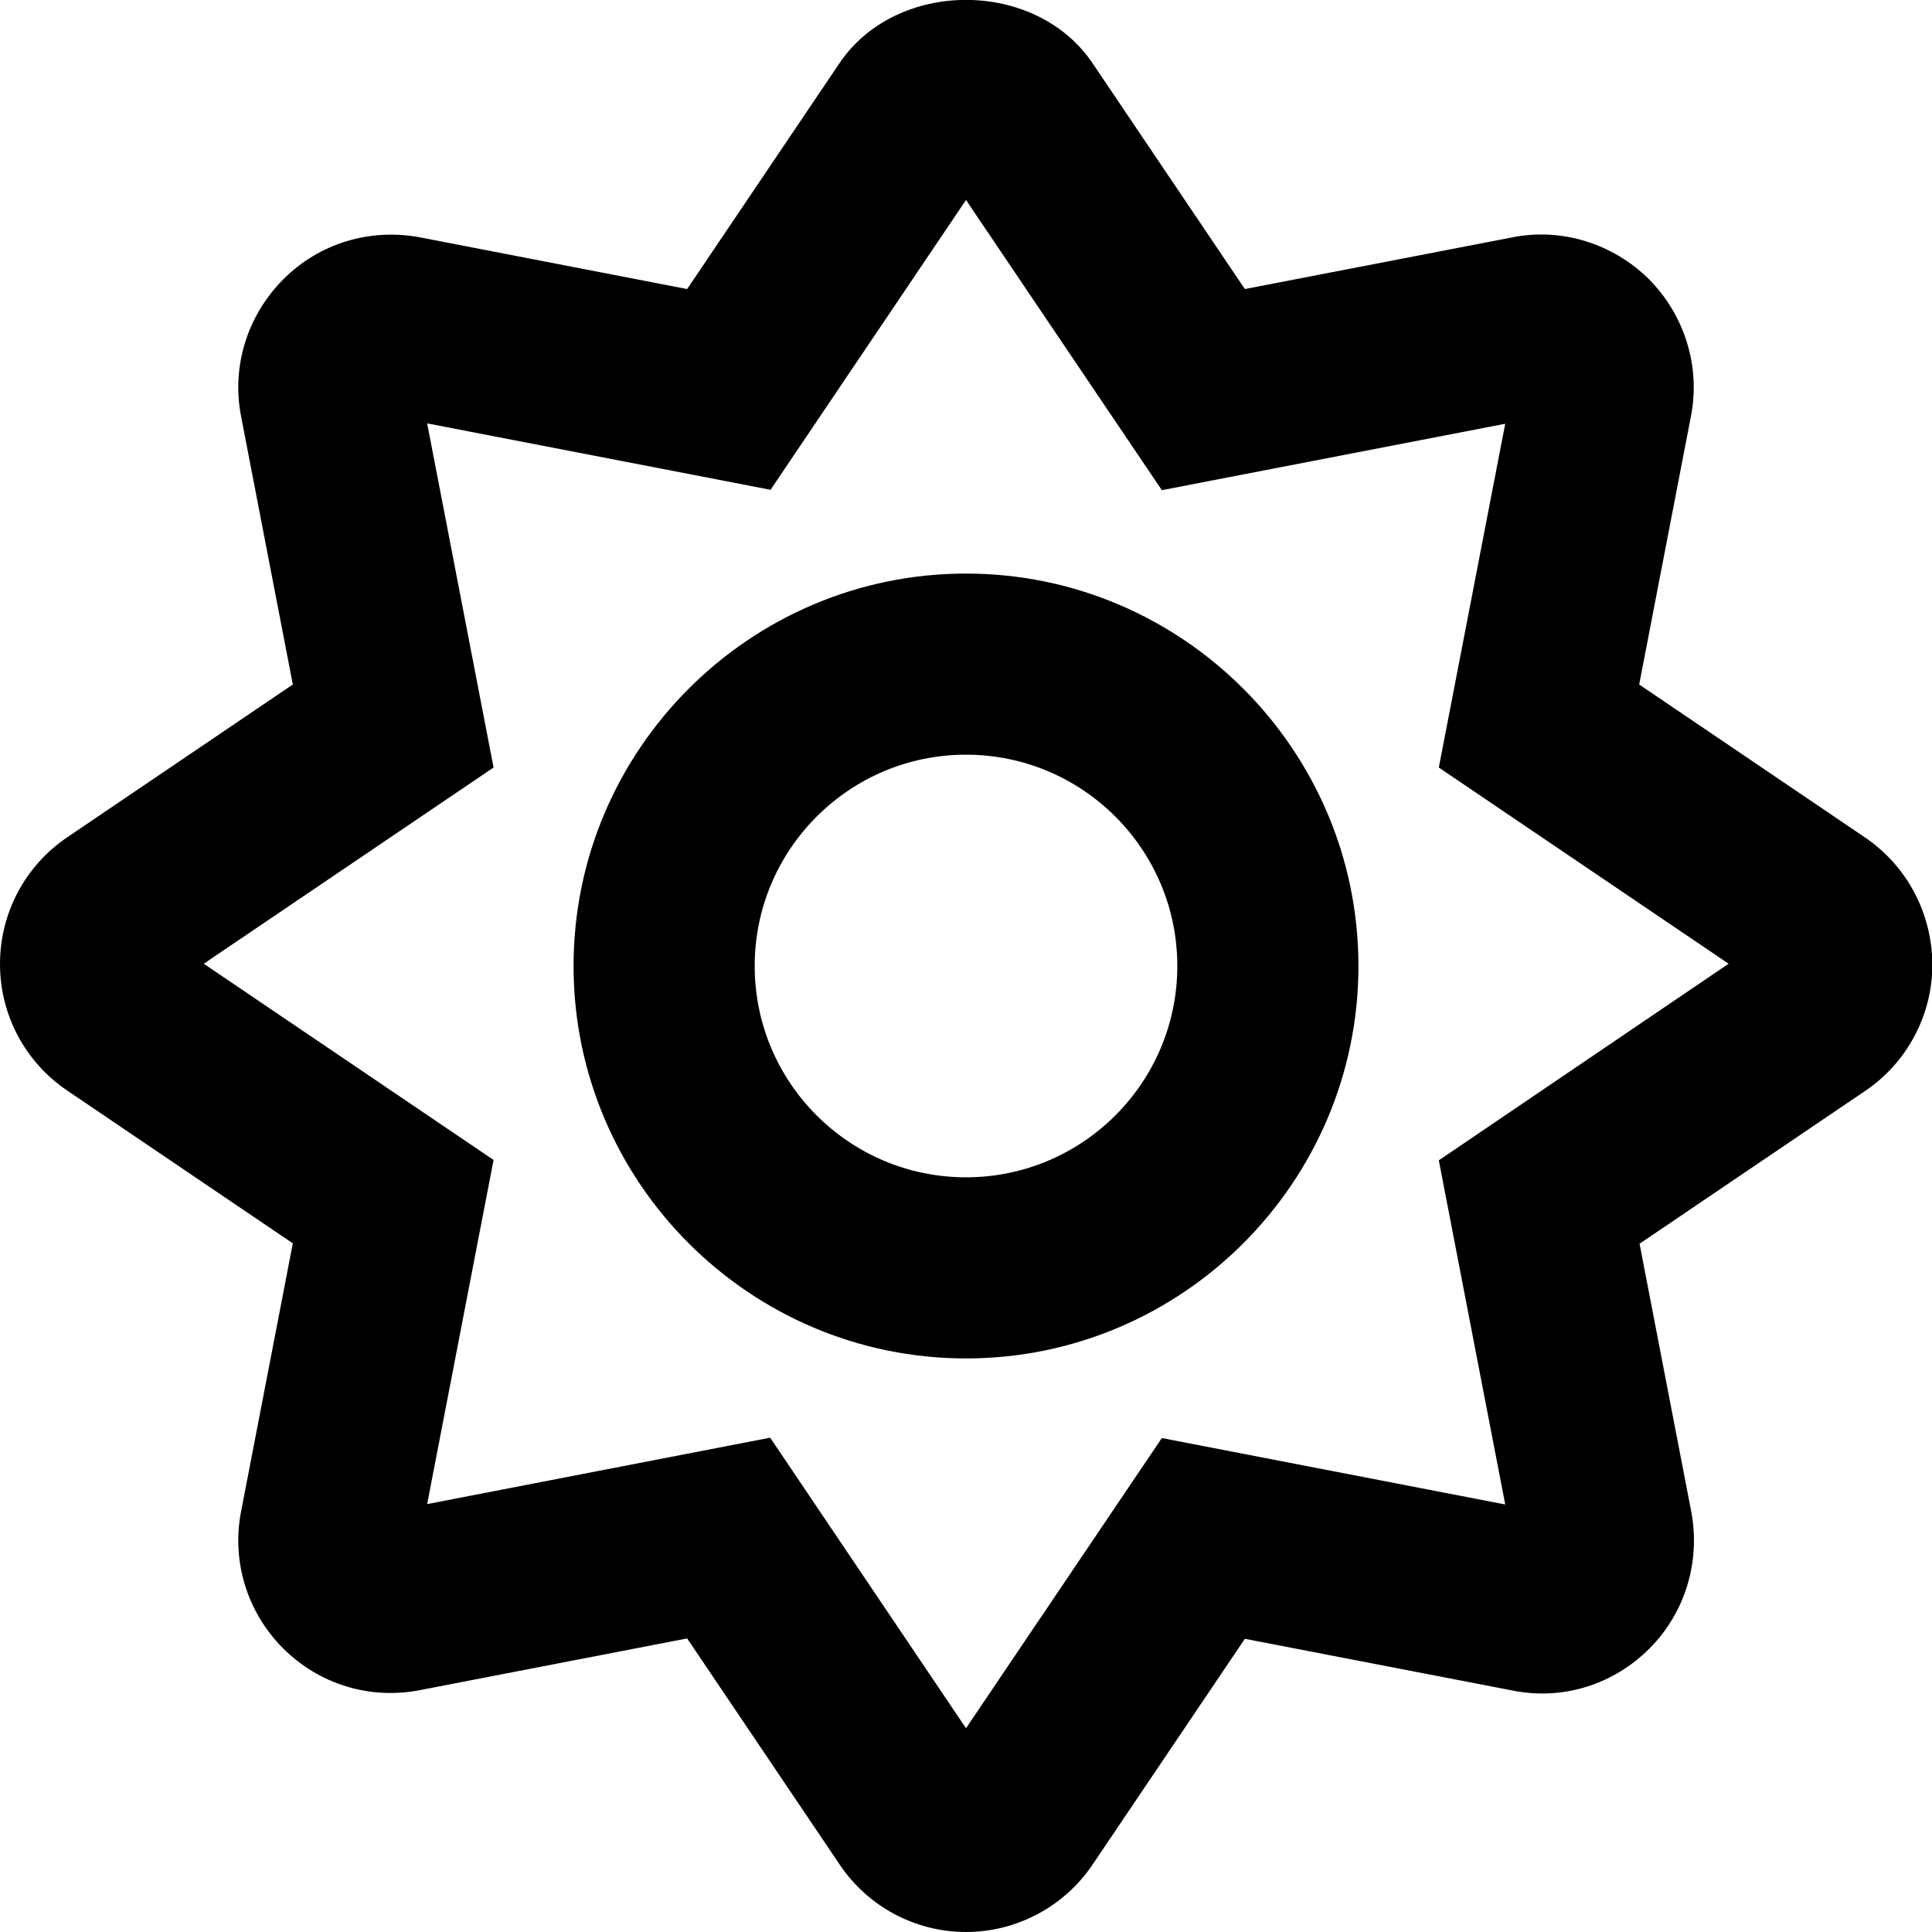
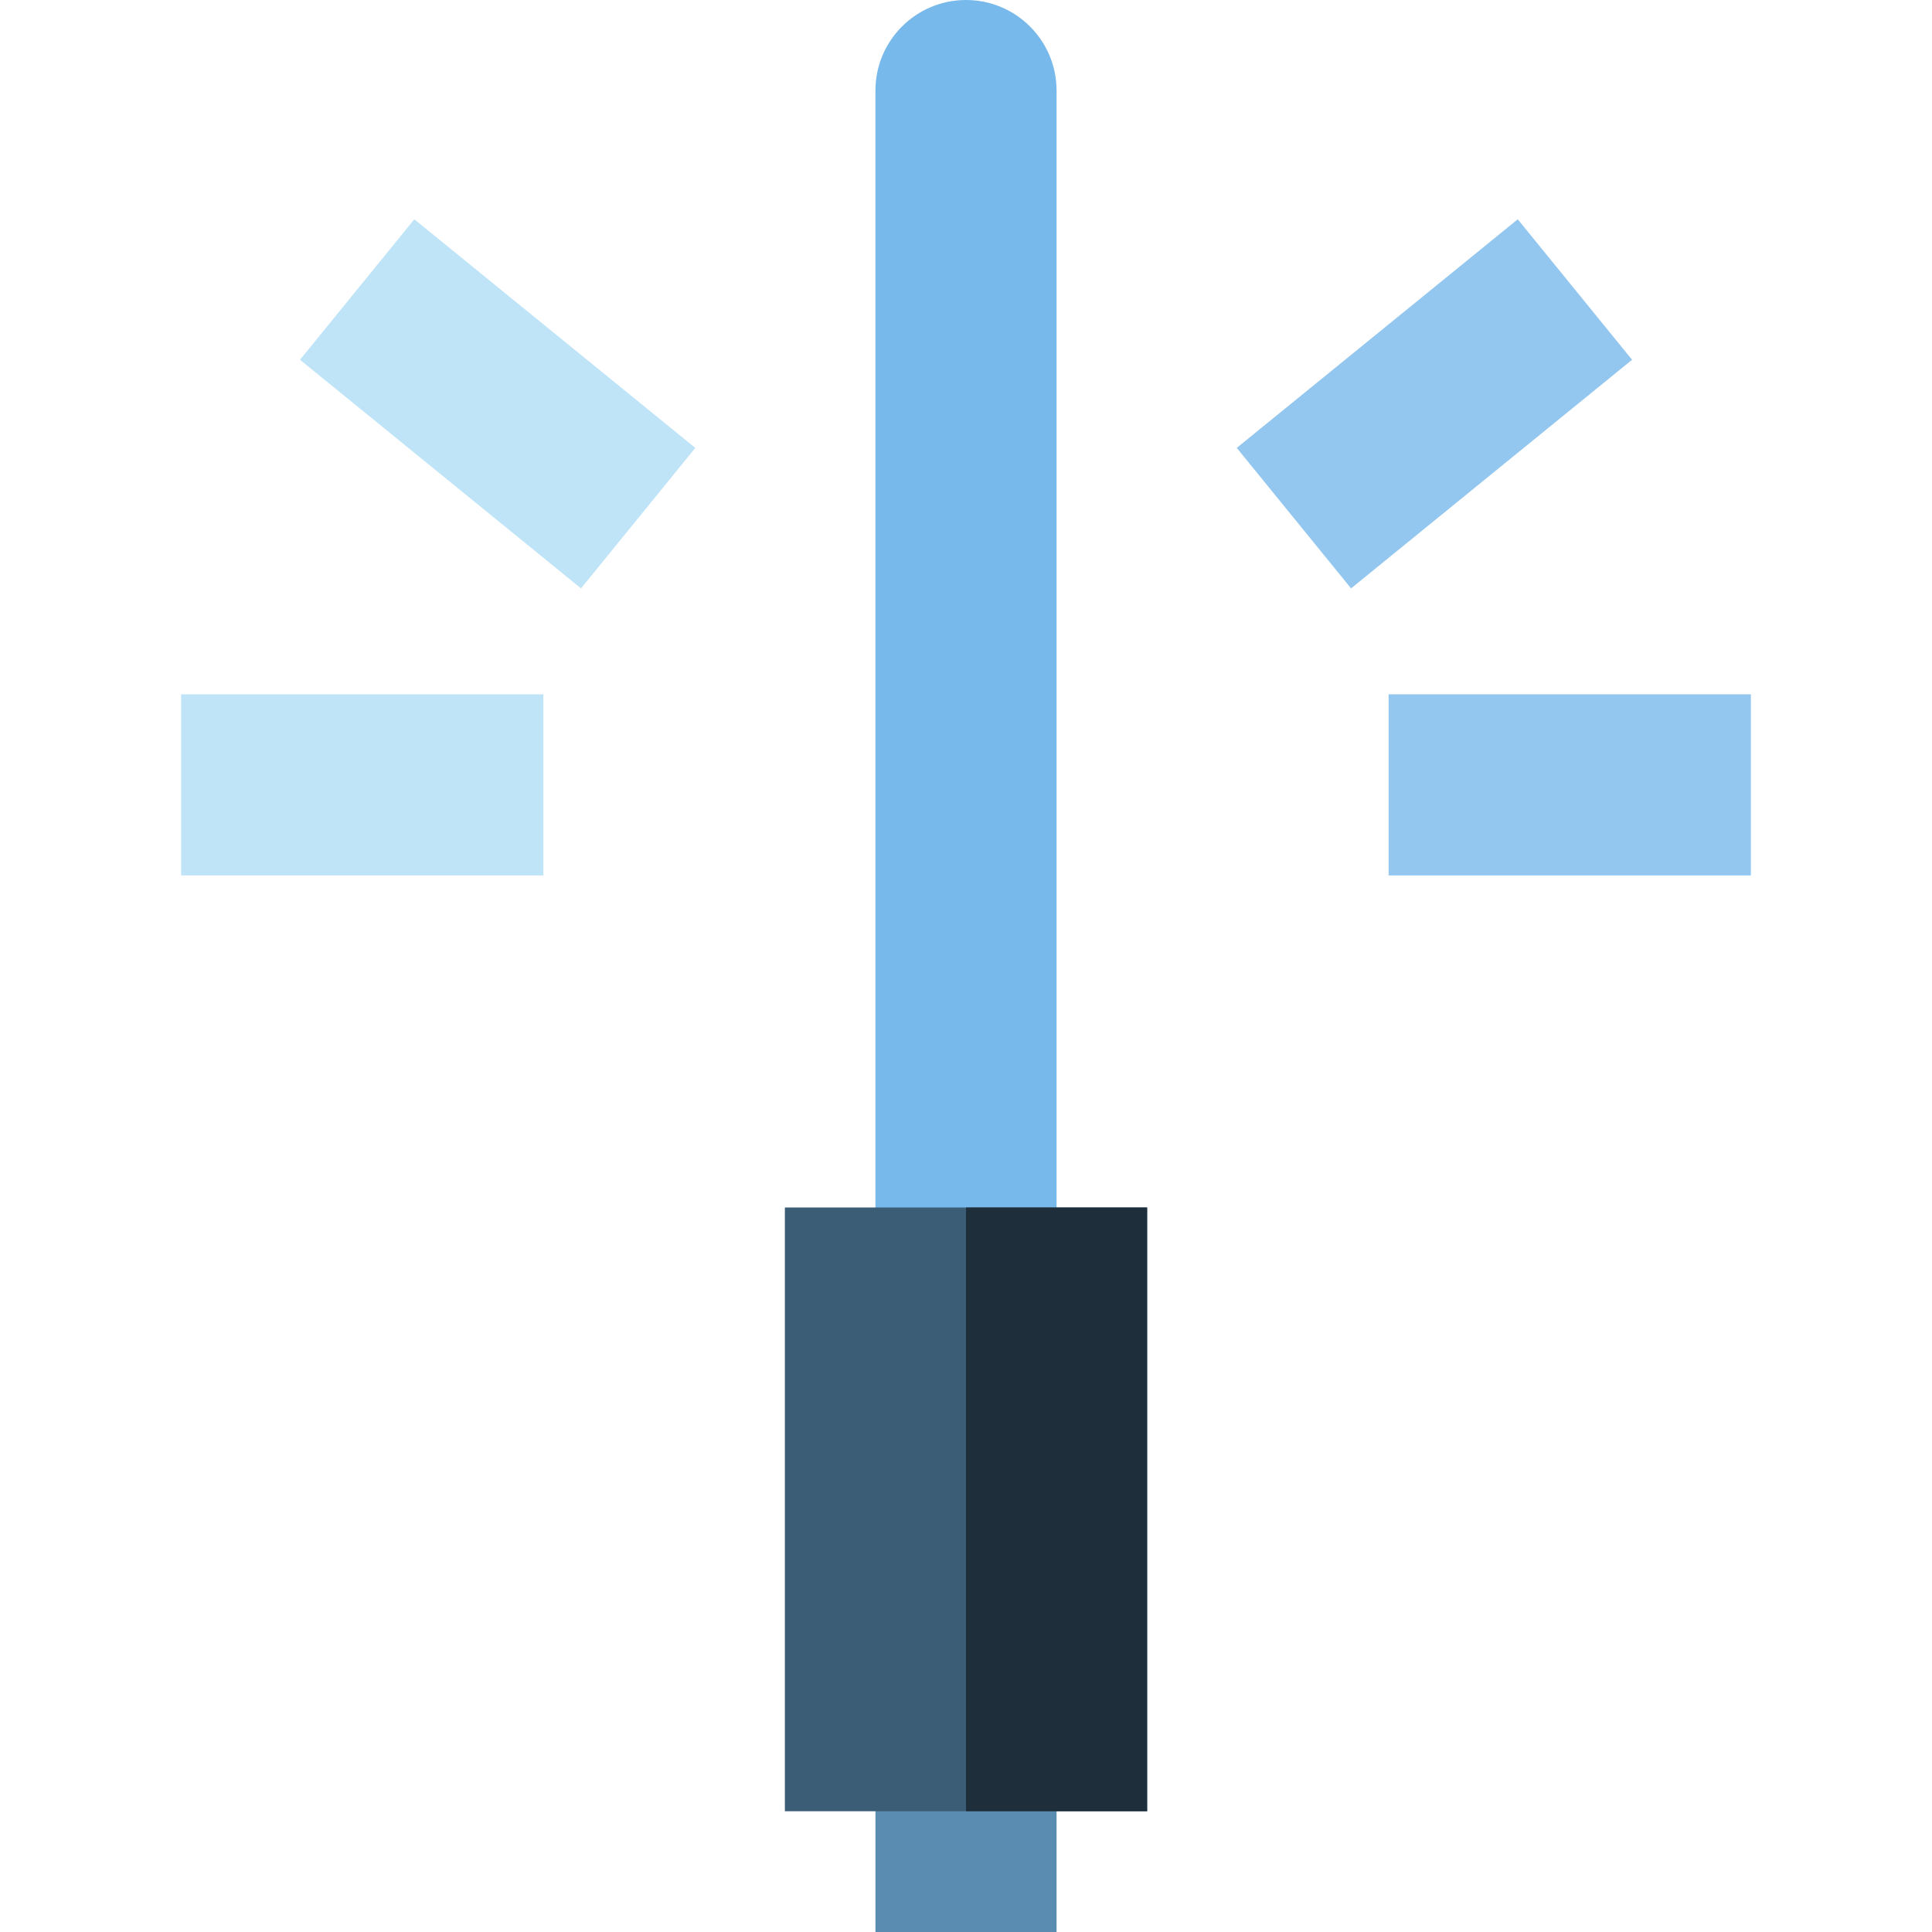
- <svg xmlns="http://www.w3.org/2000/svg" aria-hidden="true" focusable="false" data-prefix="far" data-icon="sun" class="svg-inline--fa fa-sun fa-w-16" role="img" viewBox="0 0 512 512">
-   <path fill="currentColor" d="M494.2 221.9l-59.8-40.5 13.7-71c2.6-13.2-1.6-26.8-11.1-36.4-9.6-9.5-23.2-13.7-36.2-11.1l-70.9 13.7-40.4-59.9c-15.1-22.3-51.9-22.3-67 0l-40.4 59.9-70.8-13.7C98 60.4 84.5 64.5 75 74.1c-9.5 9.6-13.7 23.1-11.1 36.3l13.7 71-59.8 40.5C6.6 229.5 0 242 0 255.5s6.7 26 17.8 33.5l59.8 40.5-13.7 71c-2.6 13.2 1.6 26.8 11.1 36.3 9.5 9.5 22.9 13.7 36.3 11.1l70.8-13.7 40.4 59.9C230 505.3 242.6 512 256 512s26-6.7 33.5-17.8l40.4-59.9 70.9 13.7c13.4 2.7 26.8-1.6 36.3-11.1 9.5-9.5 13.6-23.1 11.1-36.3l-13.7-71 59.8-40.5c11.1-7.5 17.8-20.1 17.8-33.5-.1-13.6-6.7-26.1-17.9-33.7zm-112.9 85.6l17.6 91.2-91-17.6L256 458l-51.9-77-90.9 17.6 17.6-91.2-76.8-52 76.8-52-17.6-91.2 91 17.6L256 53l51.9 76.9 91-17.6-17.6 91.1 76.8 52-76.8 52.1zM256 152c-57.3 0-104 46.7-104 104s46.7 104 104 104 104-46.7 104-104-46.7-104-104-104zm0 160c-30.9 0-56-25.1-56-56s25.1-56 56-56 56 25.1 56 56-25.1 56-56 56z" />
+ <svg xmlns="http://www.w3.org/2000/svg" version="1.1" id="Layer_1" x="0px" y="0px" viewBox="0 0 512 512" style="enable-background:new 0 0 512 512;" xml:space="preserve">
+   <path style="fill:#78B9EB;" d="M280,360V24c0-13.254-10.746-24-24-24s-24,10.746-24,24v336H280z" />
+   <rect x="232" y="424" style="fill:#5A8BB0;" width="48" height="88" />
+   <g>
+     <rect x="368" y="184" style="fill:#93C7EF;" width="96" height="48" />
+     <rect x="356.134" y="59.019" transform="matrix(-0.6311 -0.7757 0.7757 -0.6311 537.0215 469.429)" style="fill:#93C7EF;" width="47.998" height="96" />
+   </g>
+   <g>
+     <rect x="48" y="184" style="fill:#BFE4F8;" width="96" height="48" />
+     <rect x="83.885" y="83.021" transform="matrix(-0.7757 -0.6311 0.6311 -0.7757 166.6473 273.2688)" style="fill:#BFE4F8;" width="96" height="47.998" />
+   </g>
+   <rect x="208" y="320" style="fill:#3C5D76;" width="96" height="160" />
+   <rect x="256" y="320" style="fill:#1E2E3B;" width="48" height="160" />
+   <g>
+ </g>
+   <g>
+ </g>
+   <g>
+ </g>
+   <g>
+ </g>
+   <g>
+ </g>
+   <g>
+ </g>
+   <g>
+ </g>
+   <g>
+ </g>
+   <g>
+ </g>
+   <g>
+ </g>
+   <g>
+ </g>
+   <g>
+ </g>
+   <g>
+ </g>
+   <g>
+ </g>
+   <g>
+ </g>
</svg>
